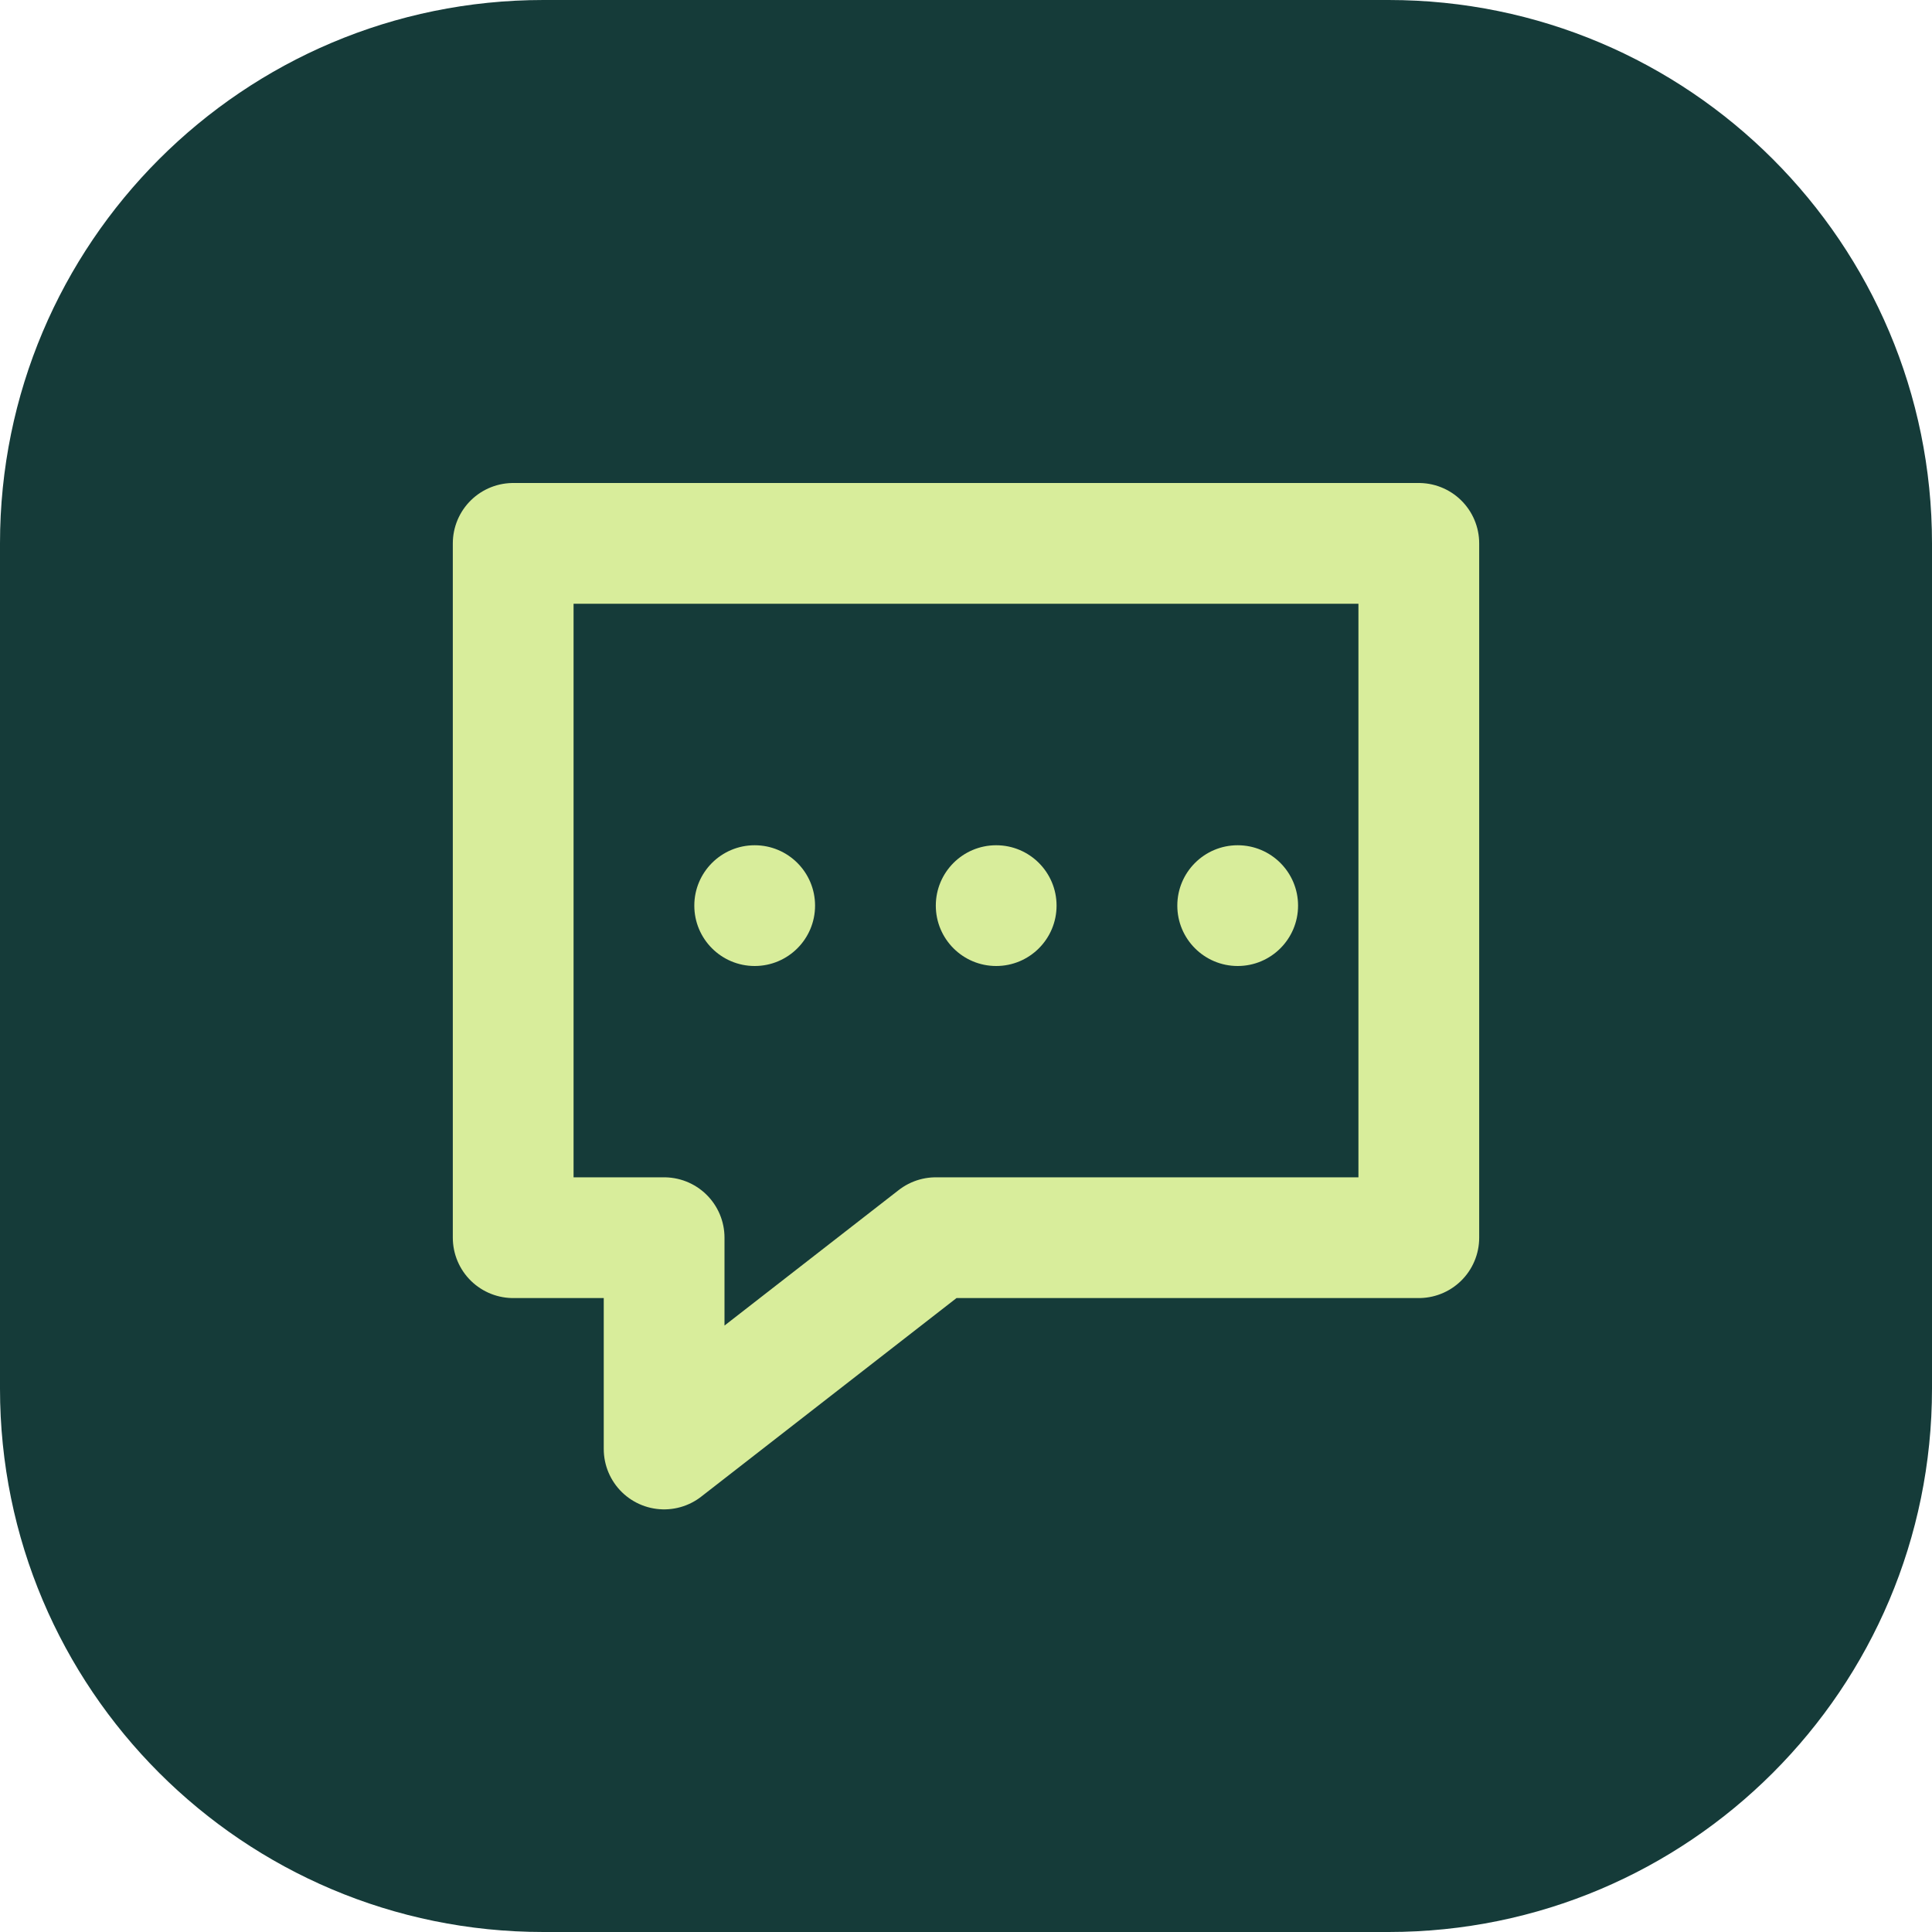
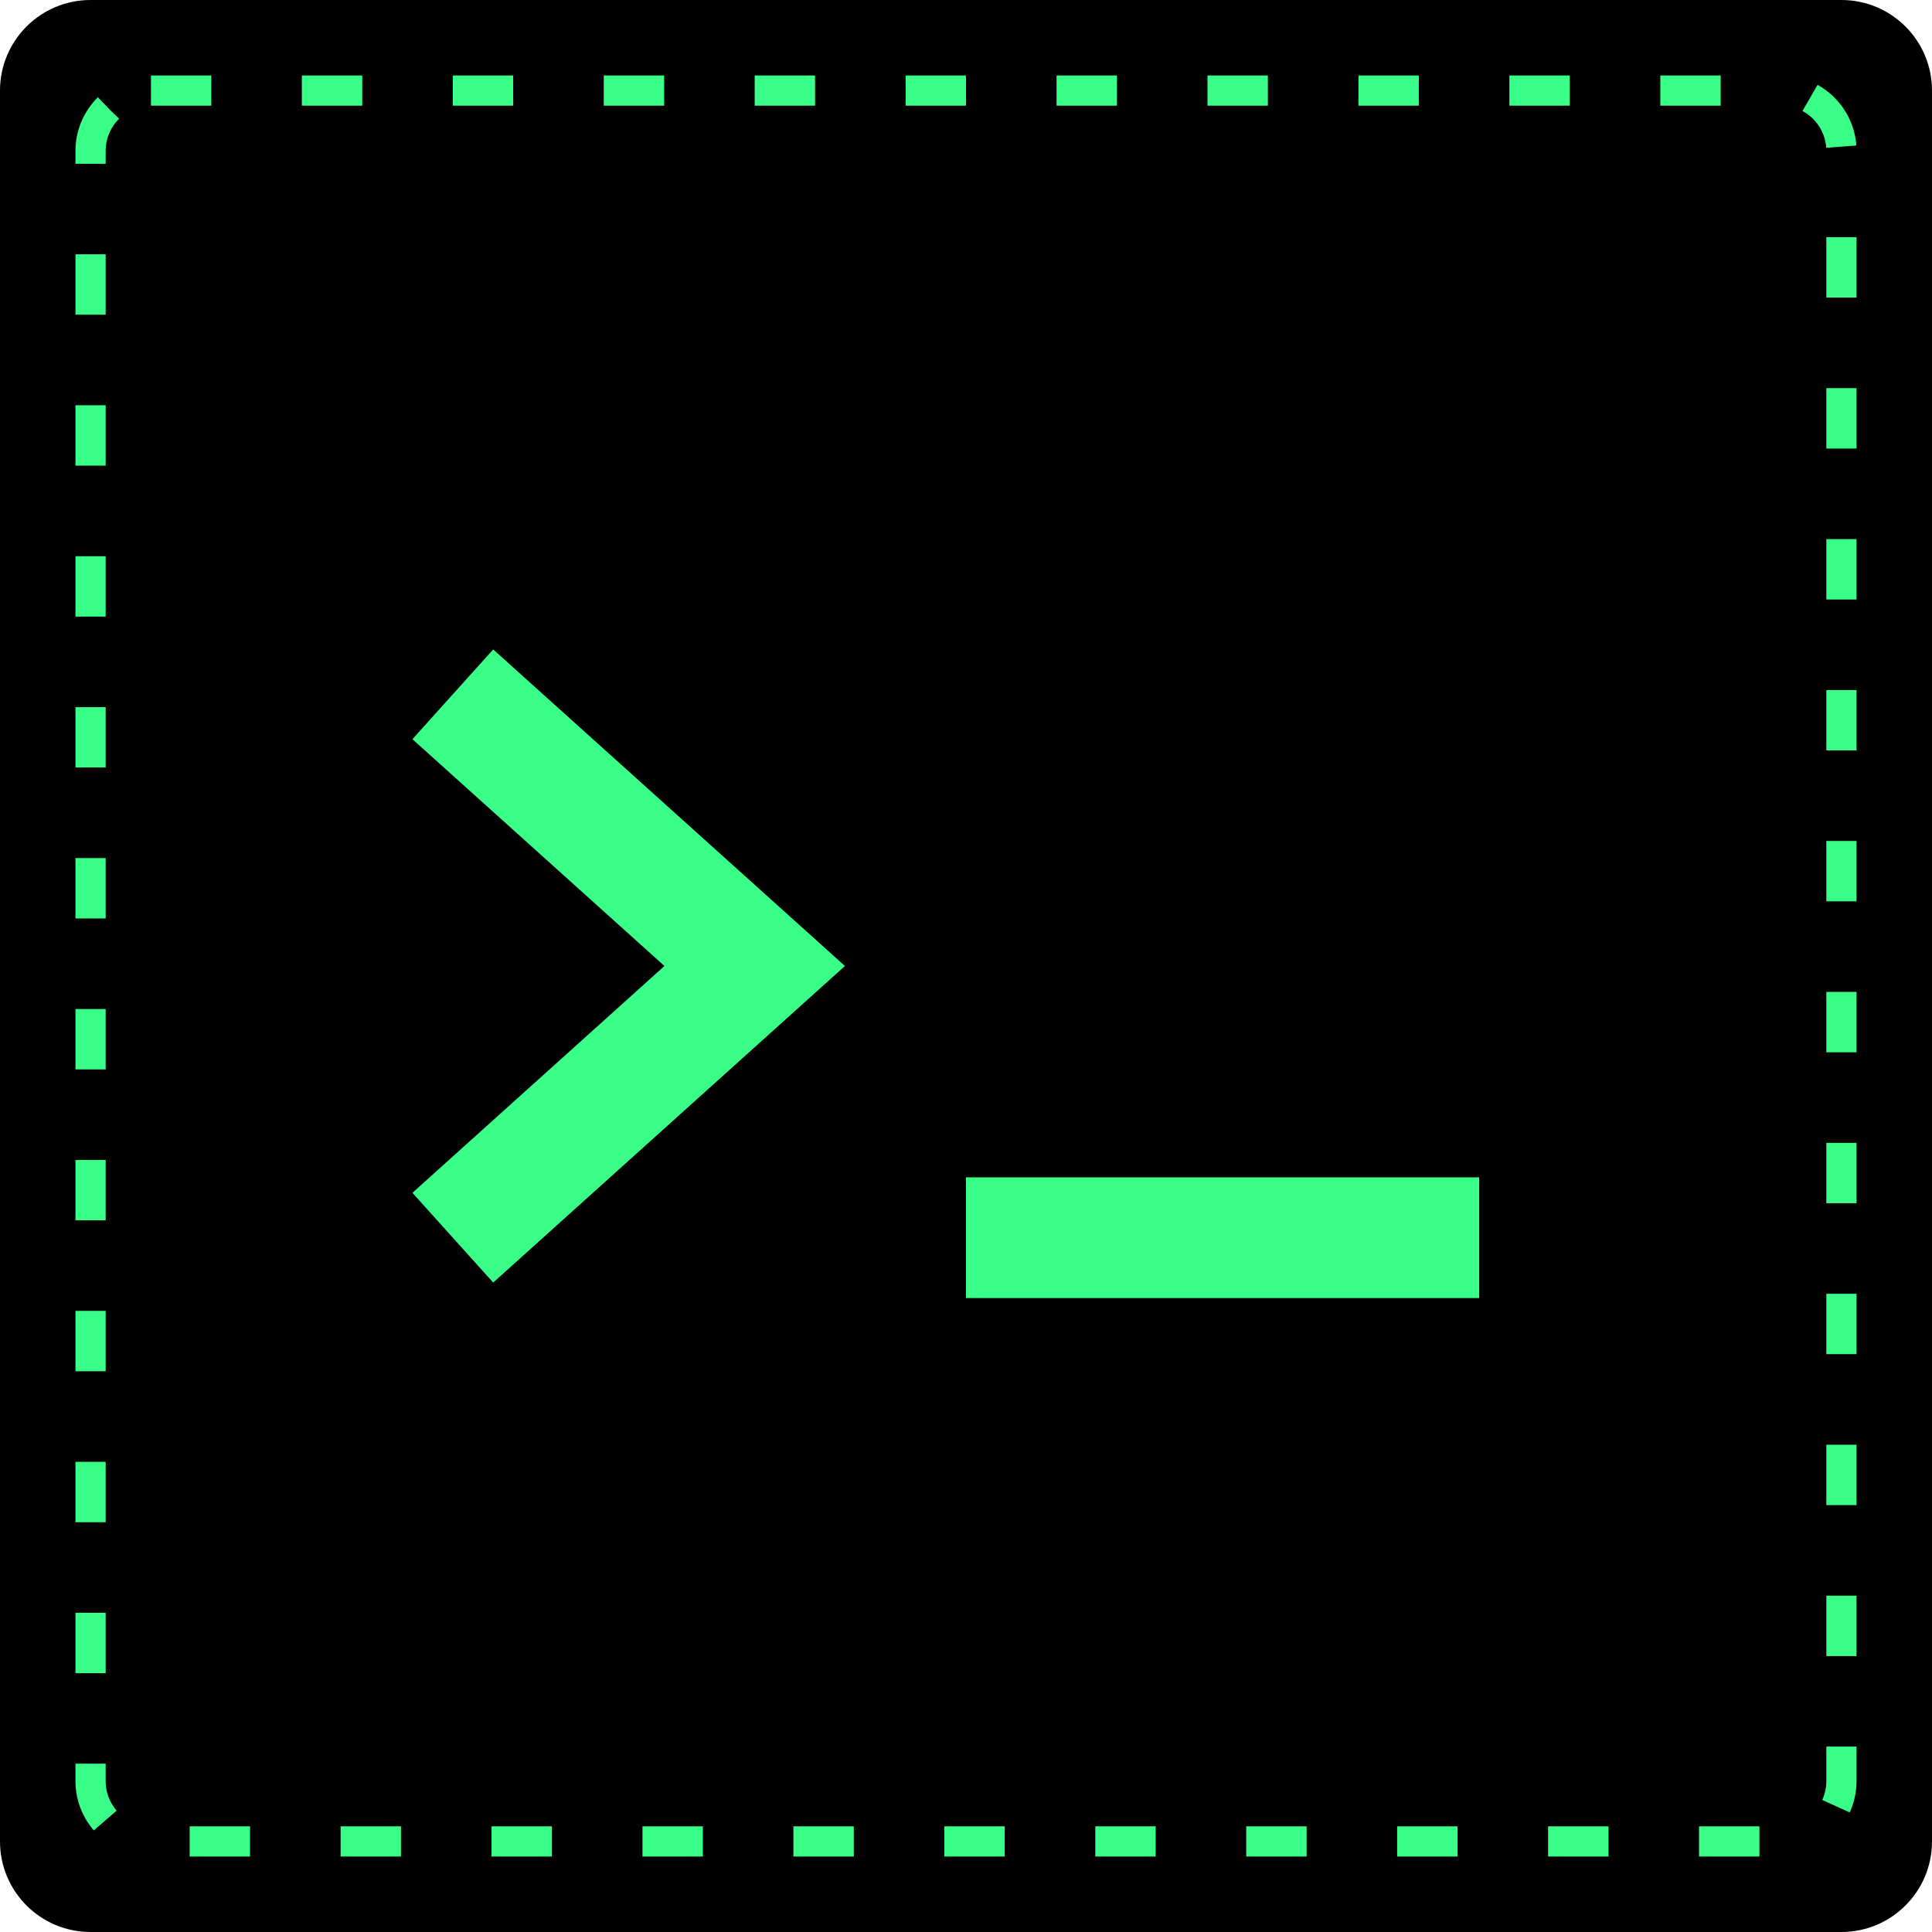
<svg xmlns="http://www.w3.org/2000/svg" viewBox="0 0 64 64">
-   <rect width="64" height="64" rx="18" fill="#153b39" />
-   <path d="M17 18h30v23H31l-9 7v-7h-5z" fill="none" stroke="#d8ed9b" stroke-width="4" stroke-linejoin="round" />
-   <circle cx="25" cy="30" r="2" fill="#d8ed9b" />
-   <circle cx="33" cy="30" r="2" fill="#d8ed9b" />
-   <circle cx="41" cy="30" r="2" fill="#d8ed9b" />
+   <rect width="64" height="64" rx="3" fill="#000" />
+   <rect x="3" y="3" width="58" height="58" rx="2" fill="none" stroke="#39ff88" stroke-dasharray="2 3" />
+   <path d="m15 23 10 9-10 9m17 0h17" fill="none" stroke="#39ff88" stroke-width="4" />
</svg>
